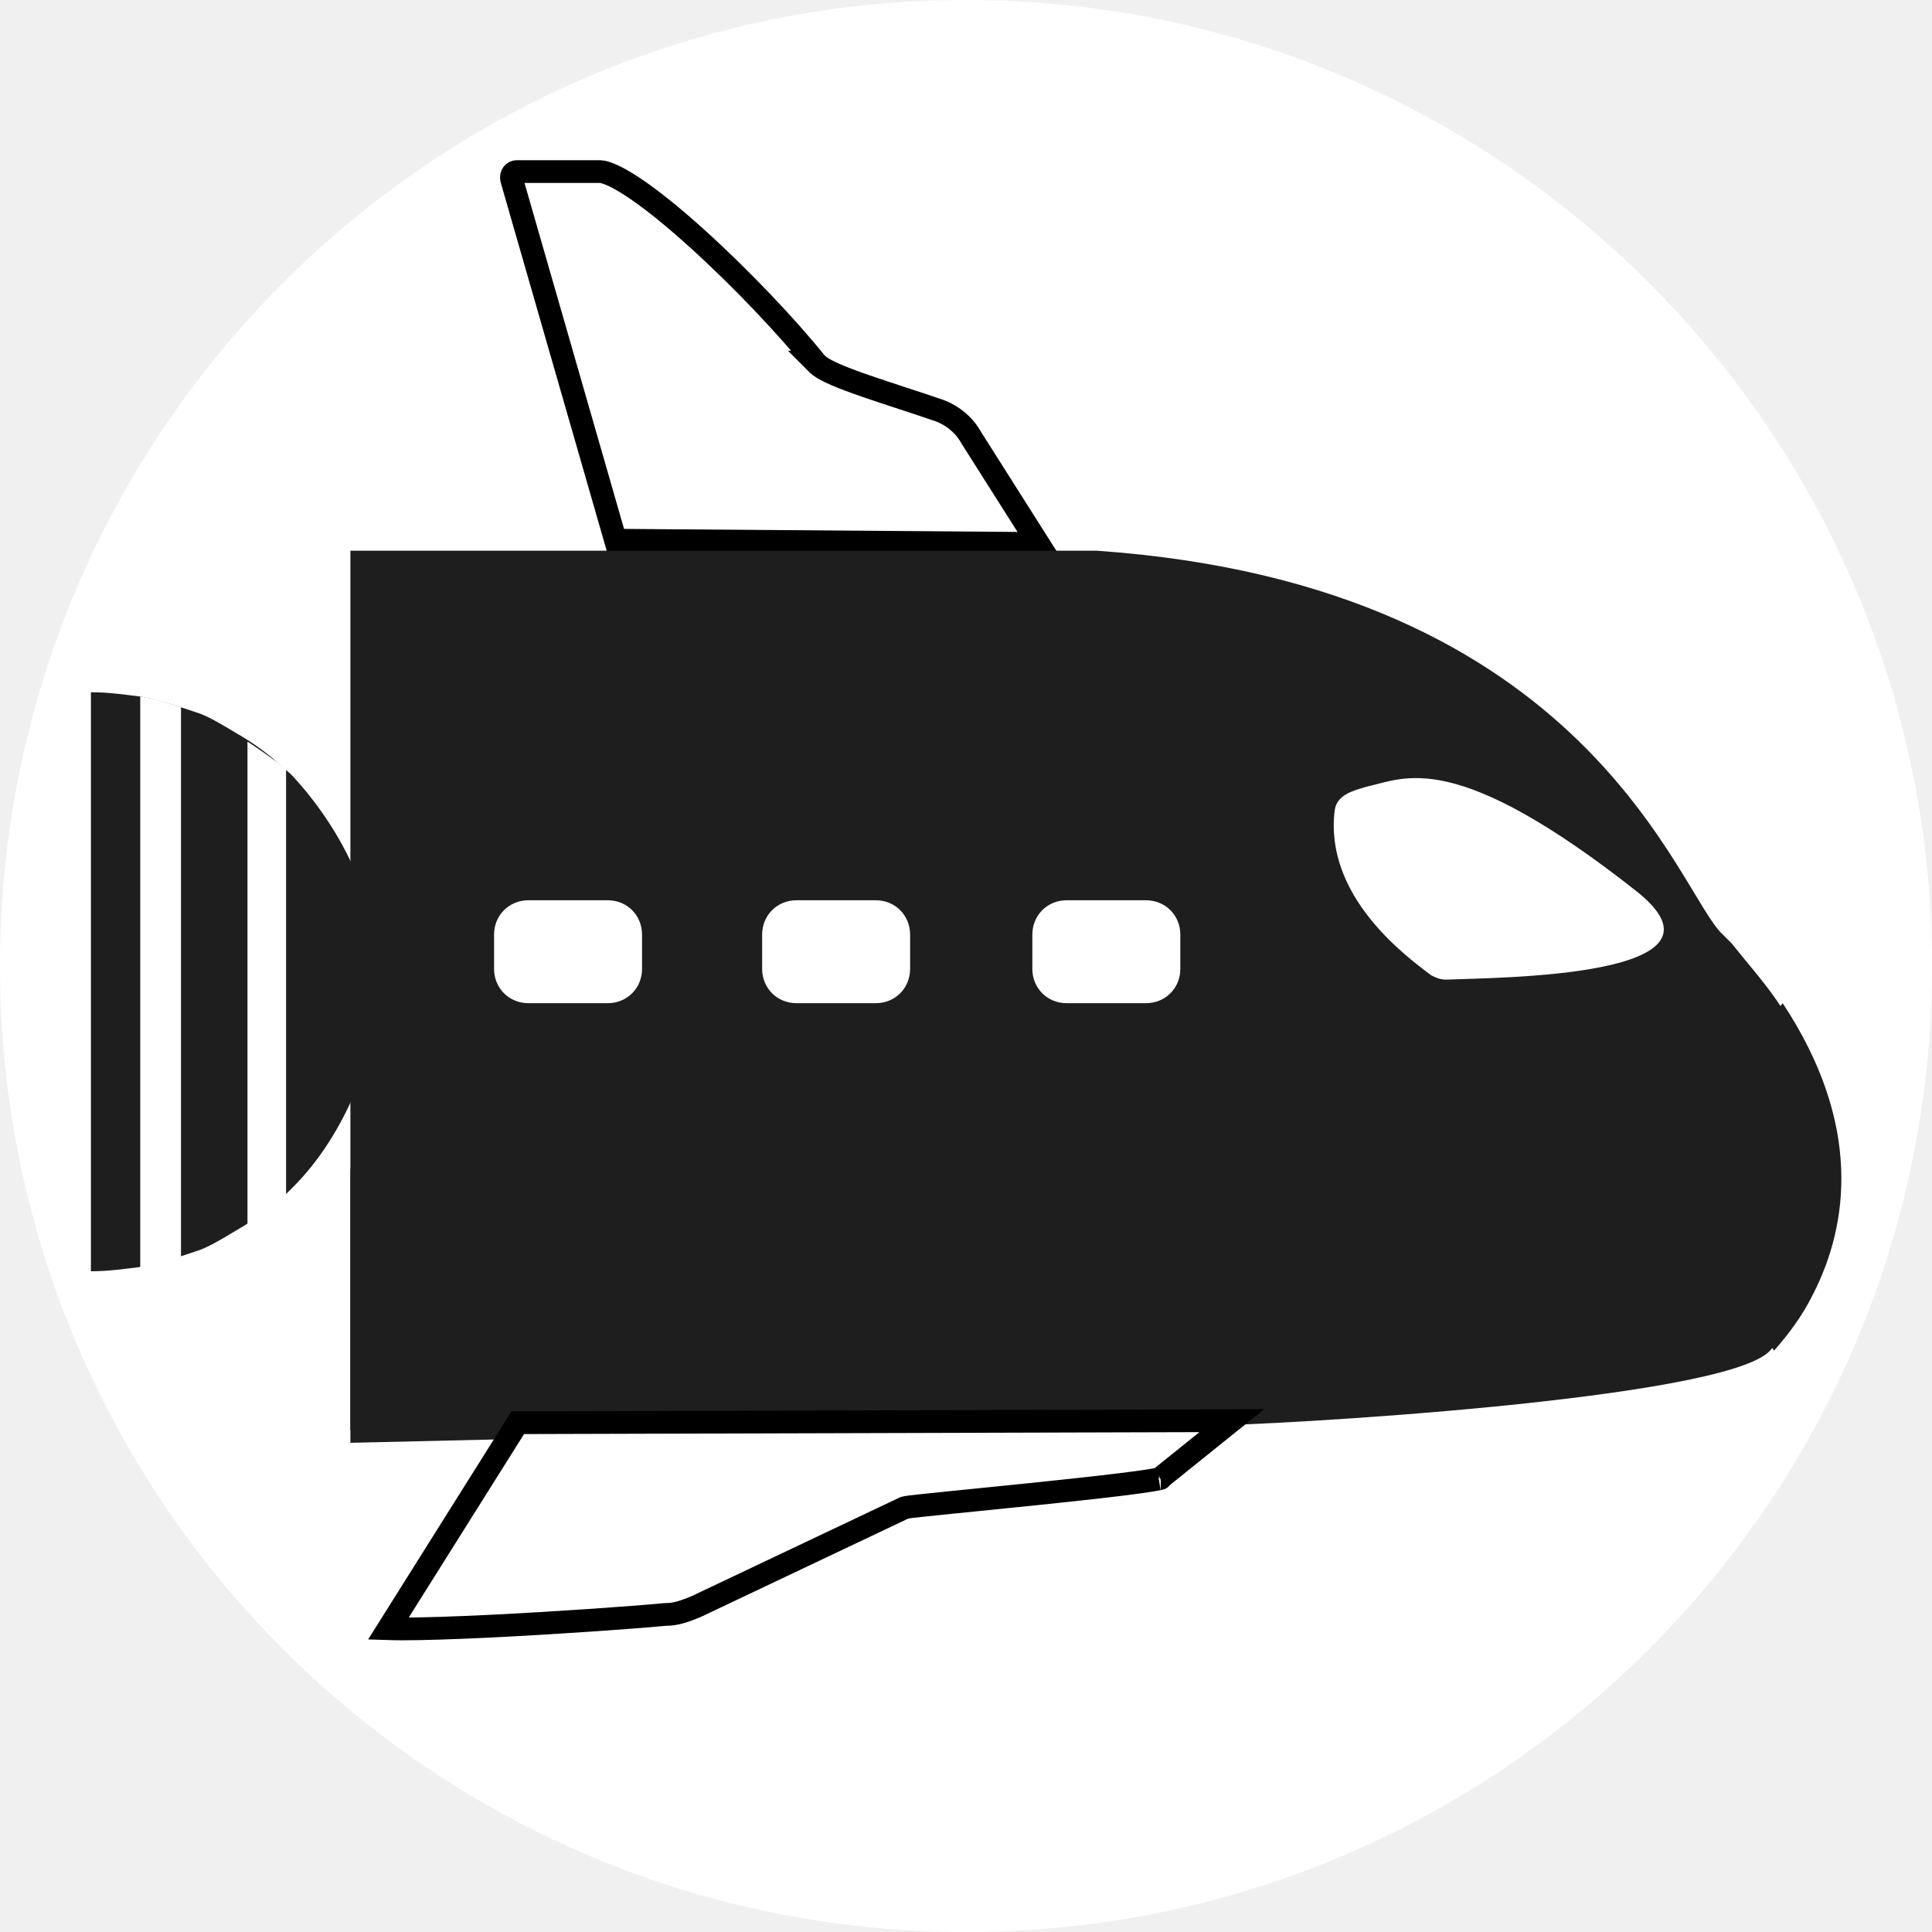
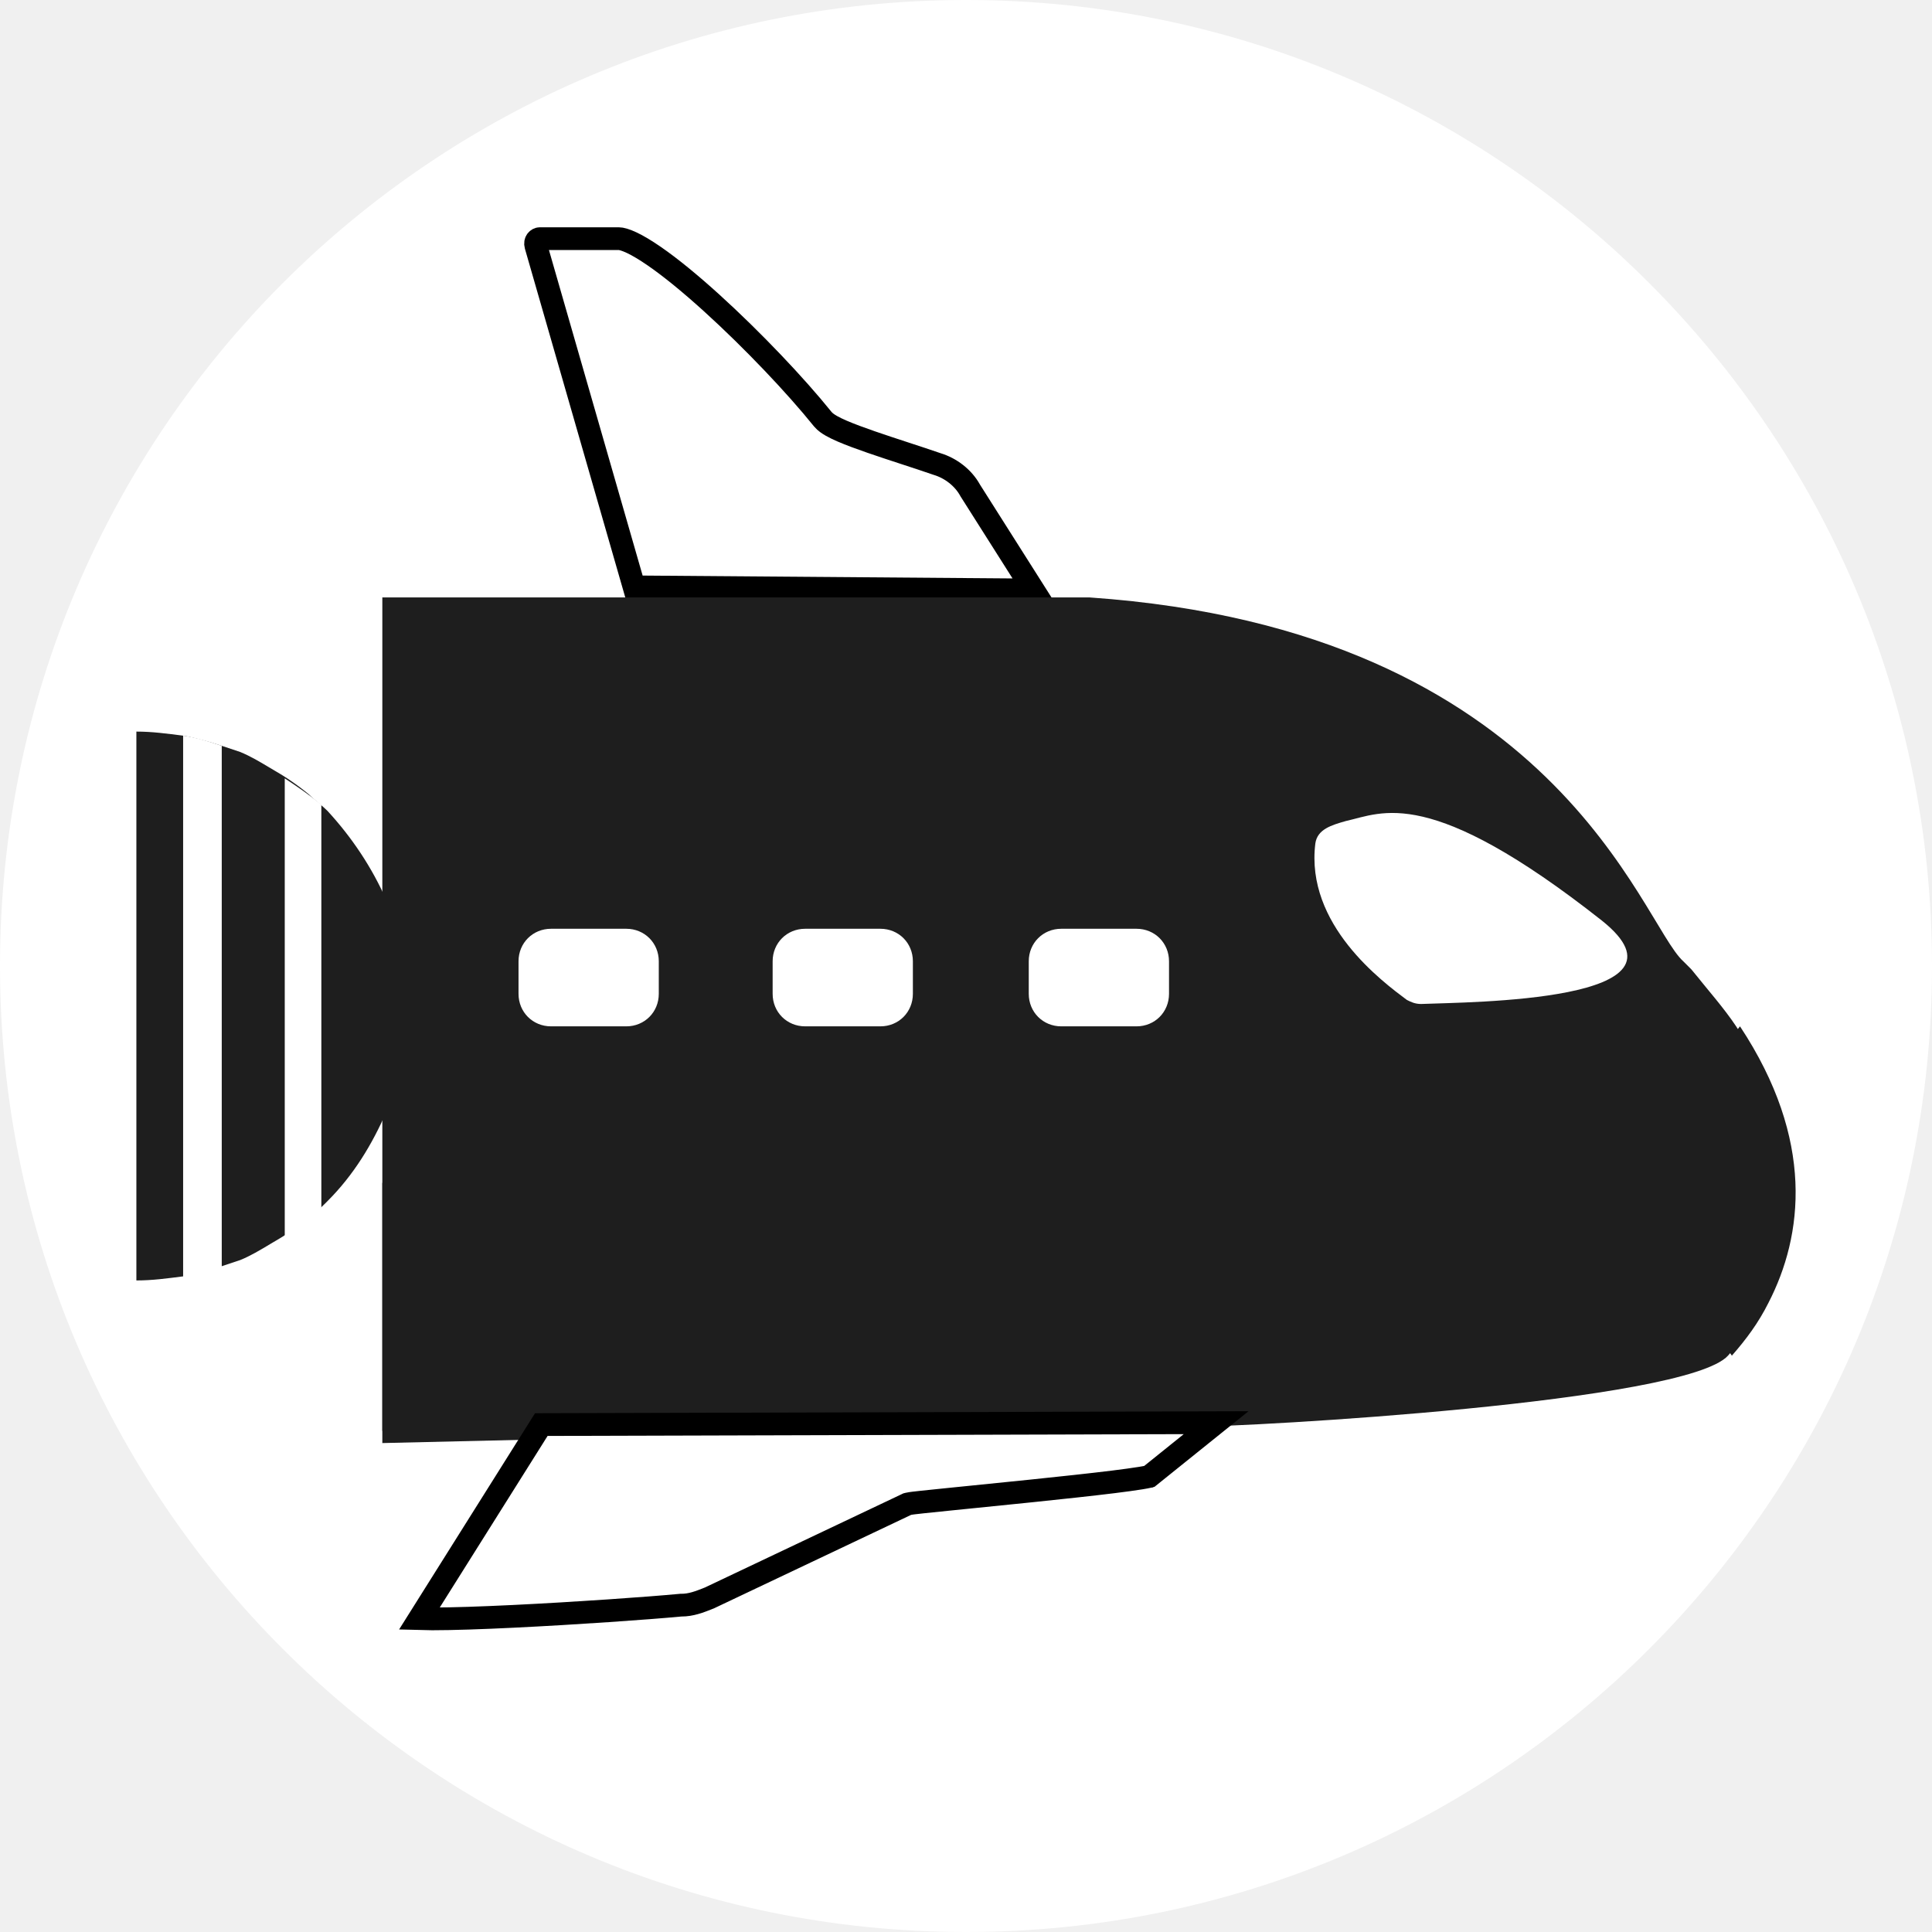
<svg xmlns="http://www.w3.org/2000/svg" width="85" height="85" viewBox="0 0 85 85" fill="none">
  <circle cx="42.5" cy="42.5" r="42.5" fill="white" />
-   <path d="M16.548 43.193C16.548 44.892 16.265 46.495 15.605 48.099C14.944 49.609 14.095 51.024 12.869 52.251C12.586 52.534 12.303 52.817 12.02 53.005C11.454 53.477 10.887 53.855 10.227 54.232C9.755 54.515 9.284 54.798 8.812 54.987C8.529 55.081 8.246 55.176 7.963 55.27C7.397 55.459 6.83 55.647 6.17 55.742C5.415 55.836 4.755 55.93 4 55.93V43.193V30.456C4.755 30.456 5.415 30.551 6.17 30.645C6.736 30.739 7.397 30.928 7.963 31.117C8.246 31.211 8.529 31.305 8.812 31.4C9.284 31.588 9.755 31.872 10.227 32.155C10.887 32.532 11.454 32.909 12.02 33.381C12.303 33.664 12.586 33.853 12.869 34.136C14.001 35.362 14.944 36.778 15.605 38.287C16.265 39.891 16.548 41.495 16.548 43.193Z" fill="#1E1E1E" />
-   <path d="M35.876 15.932L35.875 15.932L35.881 15.938C35.989 16.068 36.143 16.168 36.272 16.242C36.414 16.322 36.584 16.404 36.769 16.484C37.141 16.644 37.609 16.817 38.11 16.99C38.612 17.164 39.156 17.342 39.681 17.514L39.693 17.518C40.216 17.689 40.719 17.853 41.15 18.003L41.16 18.007L41.171 18.01C41.818 18.204 42.398 18.659 42.714 19.228L42.721 19.24L42.728 19.252L45.68 23.91L27.079 23.767L22.515 7.907C22.515 7.906 22.515 7.906 22.515 7.906C22.45 7.678 22.608 7.549 22.723 7.549H26.395C26.504 7.549 26.703 7.596 27.007 7.741C27.3 7.88 27.648 8.088 28.041 8.359C28.826 8.9 29.75 9.66 30.707 10.528C32.623 12.263 34.632 14.386 35.876 15.932Z" fill="white" stroke="black" />
-   <path d="M79.573 56.968C79.101 57.912 78.535 58.666 77.875 59.421C75.893 61.591 55.797 62.723 52.872 62.723L15.416 62.912V24.229H48.249C69.949 25.739 73.818 39.325 75.799 41.118C75.893 41.212 76.082 41.401 76.176 41.495C76.931 42.438 77.686 43.288 78.252 44.137C81.743 49.42 81.177 53.855 79.573 56.968Z" fill="#1E1E1E" />
-   <path d="M7.963 31.116V55.364C7.396 55.553 6.83 55.741 6.17 55.836V30.645C6.83 30.739 7.396 30.928 7.963 31.116Z" fill="white" />
-   <path d="M12.586 33.853V52.722C12.02 53.194 11.454 53.571 10.888 53.949V32.626C11.454 33.004 12.02 33.381 12.586 33.853Z" fill="white" />
-   <path d="M47.872 62.723L15.416 63.478V51.401C15.416 51.401 52.956 55.364 75.6 51.401C75.6 51.401 77.77 58.949 77.959 59.138C77.959 59.138 77.959 61.969 48.155 62.818" fill="#1E1E1E" />
-   <path d="M17.726 71.666C17.48 71.666 17.265 71.663 17.083 71.657L22.779 62.594L54.194 62.504L51.025 65.054C51.013 65.057 50.999 65.06 50.982 65.064C50.899 65.083 50.778 65.106 50.619 65.132C50.303 65.183 49.865 65.243 49.342 65.307C48.298 65.436 46.934 65.583 45.566 65.725C44.606 65.824 43.645 65.921 42.795 66.006C42.435 66.042 42.094 66.076 41.782 66.108C41.257 66.161 40.81 66.207 40.483 66.243C40.319 66.26 40.183 66.276 40.081 66.288C39.996 66.299 39.896 66.312 39.836 66.327L39.788 66.339L39.743 66.36L30.605 70.693C30.131 70.883 29.748 71.029 29.296 71.029H29.272L29.249 71.031C27.749 71.172 24.407 71.407 21.488 71.549C20.027 71.619 18.681 71.666 17.726 71.666ZM51.06 65.044C51.065 65.042 51.068 65.041 51.068 65.041C51.069 65.041 51.066 65.042 51.06 65.044Z" fill="white" stroke="black" />
-   <path d="M26.738 44.136H23.247C22.398 44.136 21.737 43.476 21.737 42.627V41.117C21.737 40.268 22.398 39.608 23.247 39.608H26.738C27.587 39.608 28.247 40.268 28.247 41.117V42.627C28.247 43.476 27.587 44.136 26.738 44.136Z" fill="white" />
-   <path d="M38.532 44.136H35.041C34.192 44.136 33.531 43.476 33.531 42.627V41.117C33.531 40.268 34.192 39.608 35.041 39.608H38.532C39.381 39.608 40.041 40.268 40.041 41.117V42.627C40.041 43.476 39.381 44.136 38.532 44.136Z" fill="white" />
-   <path d="M50.419 44.136H46.928C46.079 44.136 45.419 43.476 45.419 42.627V41.117C45.419 40.268 46.079 39.608 46.928 39.608H50.419C51.269 39.608 51.929 40.268 51.929 41.117V42.627C51.929 43.476 51.269 44.136 50.419 44.136Z" fill="white" />
-   <path d="M79.752 56.968C79.28 57.912 78.714 58.666 78.054 59.421C76.544 57.346 75.601 54.798 75.601 52.062C75.601 49.043 76.638 46.307 78.431 44.137C81.922 49.42 81.356 53.855 79.752 56.968Z" fill="#1E1E1E" />
-   <path d="M58.722 35.645C58.817 34.985 59.477 34.796 60.137 34.608C61.836 34.23 64.006 32.909 72.025 39.231C76.743 43.005 65.893 43.005 63.628 43.099C63.345 43.099 63.157 43.005 62.968 42.91C61.836 42.061 58.251 39.419 58.722 35.645Z" fill="white" />
+   <path d="M17.895 44.261C17.895 45.87 17.626 47.391 17 48.911C16.374 50.342 15.569 51.684 14.407 52.846C14.138 53.115 13.87 53.383 13.602 53.562C13.065 54.009 12.529 54.367 11.902 54.724C11.455 54.993 11.008 55.261 10.561 55.44C10.293 55.529 10.024 55.619 9.756 55.708C9.22 55.887 8.683 56.066 8.057 56.155C7.341 56.245 6.715 56.334 6 56.334V44.261V32.187C6.715 32.187 7.341 32.277 8.057 32.366C8.594 32.456 9.22 32.635 9.756 32.813C10.024 32.903 10.293 32.992 10.561 33.082C11.008 33.261 11.455 33.529 11.902 33.797C12.529 34.155 13.065 34.513 13.602 34.96C13.87 35.228 14.138 35.407 14.407 35.675C15.48 36.838 16.374 38.179 17 39.61C17.626 41.131 17.895 42.651 17.895 44.261Z" fill="#1E1E1E" />
+   <path d="M36.194 18.436L36.194 18.436L36.2 18.443C36.305 18.57 36.455 18.666 36.578 18.736C36.713 18.813 36.875 18.891 37.052 18.967C37.405 19.119 37.849 19.283 38.324 19.447C38.8 19.612 39.316 19.781 39.814 19.944L39.826 19.948C40.321 20.11 40.797 20.266 41.206 20.408L41.216 20.411L41.227 20.415C41.834 20.597 42.378 21.024 42.674 21.556L42.681 21.569L42.688 21.581L45.461 25.956L27.896 25.82L23.575 10.805C23.575 10.805 23.575 10.805 23.575 10.805C23.518 10.605 23.657 10.5 23.747 10.5H27.228C27.325 10.5 27.509 10.543 27.797 10.679C28.073 10.81 28.402 11.007 28.774 11.263C29.516 11.774 30.391 12.495 31.298 13.317C33.113 14.961 35.016 16.972 36.194 18.436Z" fill="white" stroke="black" />
+   <path d="M77.635 57.318C77.188 58.212 76.651 58.928 76.025 59.643C74.147 61.7 55.098 62.773 52.326 62.773L16.821 62.952V26.285H47.944C68.513 27.716 72.18 40.594 74.058 42.293C74.147 42.383 74.326 42.562 74.416 42.651C75.131 43.545 75.847 44.35 76.383 45.155C79.692 50.163 79.156 54.367 77.635 57.318Z" fill="#1E1E1E" />
+   <path d="M9.756 32.813V55.797C9.22 55.976 8.683 56.155 8.057 56.244V32.366C8.683 32.455 9.22 32.634 9.756 32.813Z" fill="white" />
+   <path d="M14.138 35.407V53.293C13.601 53.74 13.065 54.098 12.528 54.456V34.244C13.065 34.602 13.601 34.96 14.138 35.407Z" fill="white" />
+   <path d="M47.586 62.773L16.821 63.489V52.041C16.821 52.041 52.406 55.797 73.869 52.041C73.869 52.041 75.926 59.196 76.105 59.375C76.105 59.375 76.105 62.058 47.854 62.862" fill="#1E1E1E" />
+   <path d="M19.011 71.224C18.798 71.224 18.609 71.221 18.447 71.216L23.815 62.676L53.505 62.592L50.563 64.958C50.553 64.961 50.542 64.963 50.528 64.966C50.45 64.984 50.336 65.006 50.186 65.03C49.887 65.079 49.472 65.135 48.977 65.197C47.987 65.319 46.694 65.458 45.398 65.592C44.487 65.686 43.577 65.778 42.77 65.859C42.429 65.893 42.107 65.925 41.811 65.956C41.313 66.006 40.889 66.049 40.579 66.083C40.423 66.1 40.294 66.115 40.198 66.126C40.118 66.136 40.021 66.149 39.962 66.163L39.914 66.175L39.869 66.197L31.208 70.304C30.759 70.484 30.4 70.62 29.978 70.62H29.954L29.931 70.622C28.509 70.756 25.343 70.979 22.575 71.113C21.191 71.18 19.915 71.224 19.011 71.224ZM50.6 64.948C50.6 64.948 50.599 64.948 50.599 64.948L50.607 64.945C50.607 64.945 50.605 64.946 50.6 64.948Z" fill="white" stroke="black" />
+   <path d="M27.553 45.155H24.244C23.439 45.155 22.813 44.529 22.813 43.724V42.293C22.813 41.488 23.439 40.862 24.244 40.862H27.553C28.358 40.862 28.984 41.488 28.984 42.293V43.724C28.984 44.529 28.358 45.155 27.553 45.155Z" fill="white" />
+   <path d="M38.733 45.155H35.424C34.619 45.155 33.993 44.529 33.993 43.724V42.293C33.993 41.488 34.619 40.862 35.424 40.862H38.733C39.538 40.862 40.163 41.488 40.163 42.293V43.724C40.163 44.529 39.538 45.155 38.733 45.155Z" fill="white" />
+   <path d="M50.001 45.155H46.692C45.887 45.155 45.261 44.529 45.261 43.724V42.293C45.261 41.488 45.887 40.862 46.692 40.862H50.001C50.806 40.862 51.432 41.488 51.432 42.293V43.724C51.432 44.529 50.806 45.155 50.001 45.155Z" fill="white" />
+   <path d="M77.805 57.318C77.358 58.212 76.821 58.928 76.195 59.643C74.764 57.676 73.87 55.261 73.87 52.667C73.87 49.806 74.854 47.212 76.553 45.155C79.862 50.163 79.326 54.367 77.805 57.318Z" fill="#1E1E1E" />
+   <path d="M57.87 37.106C57.96 36.48 58.586 36.301 59.212 36.122C60.822 35.765 62.879 34.513 70.48 40.505C74.952 44.082 64.667 44.082 62.521 44.171C62.253 44.171 62.074 44.082 61.895 43.992C60.822 43.188 57.423 40.683 57.87 37.106Z" fill="white" />
</svg>
